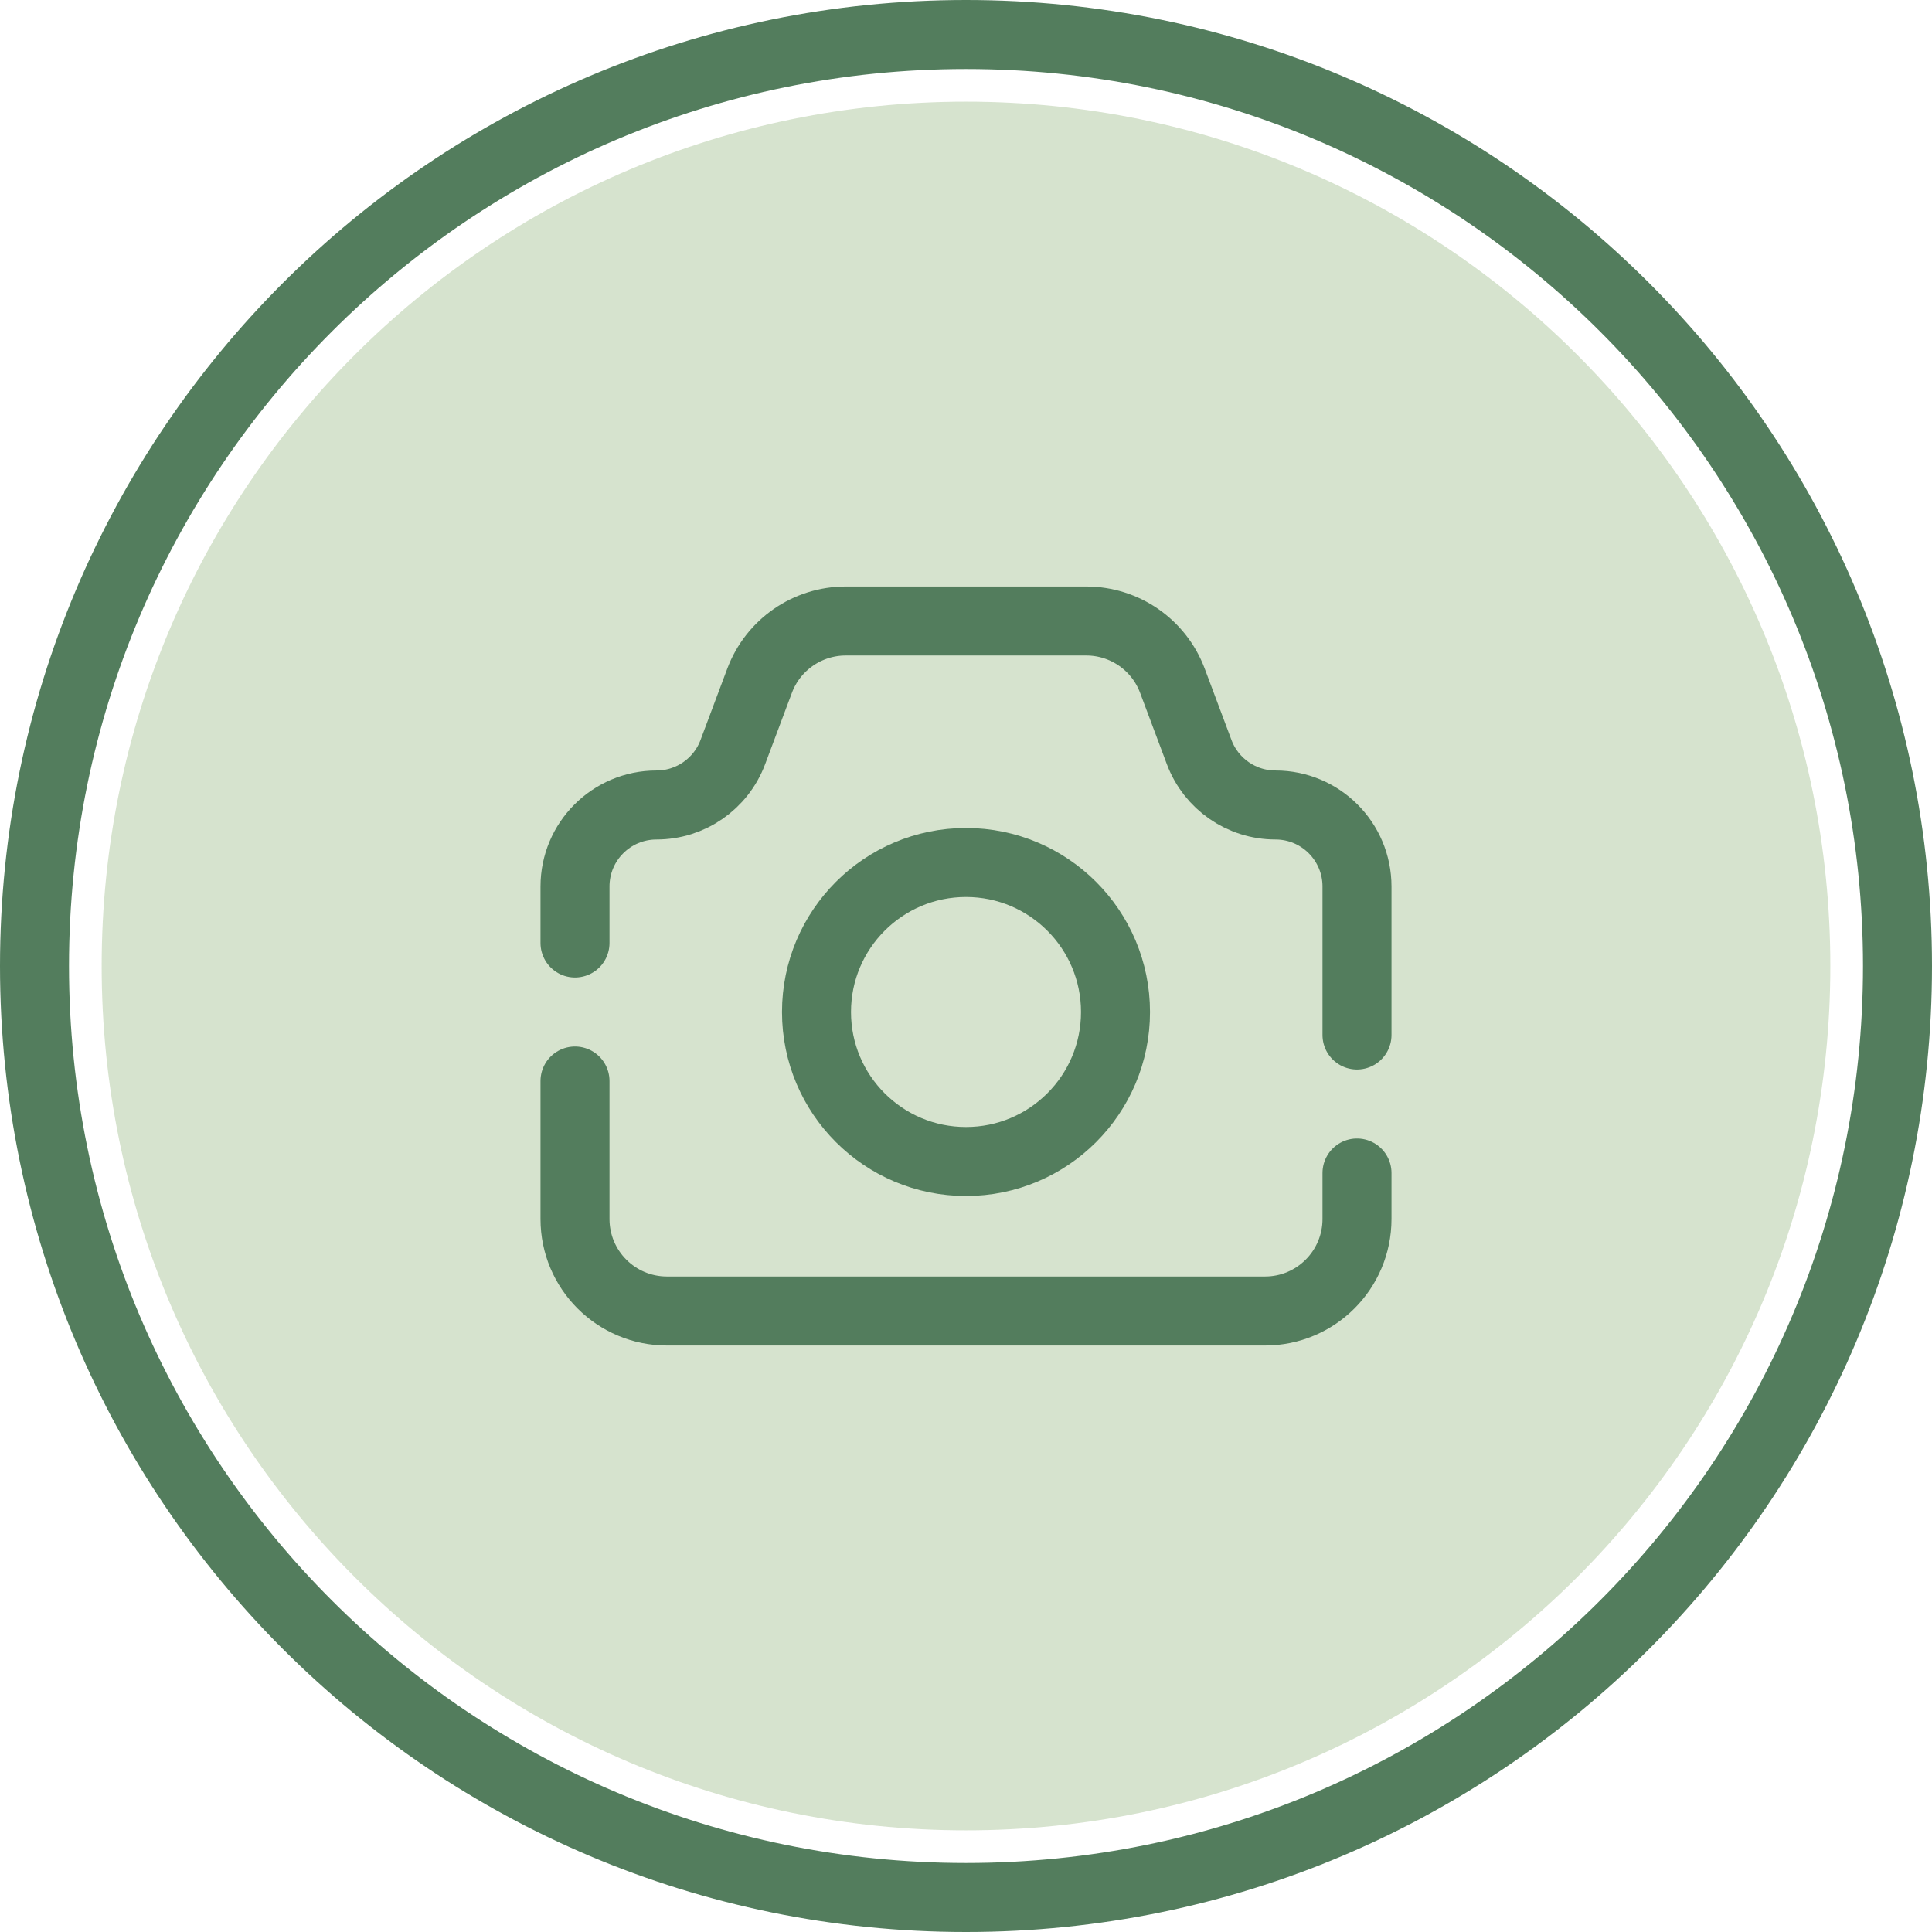
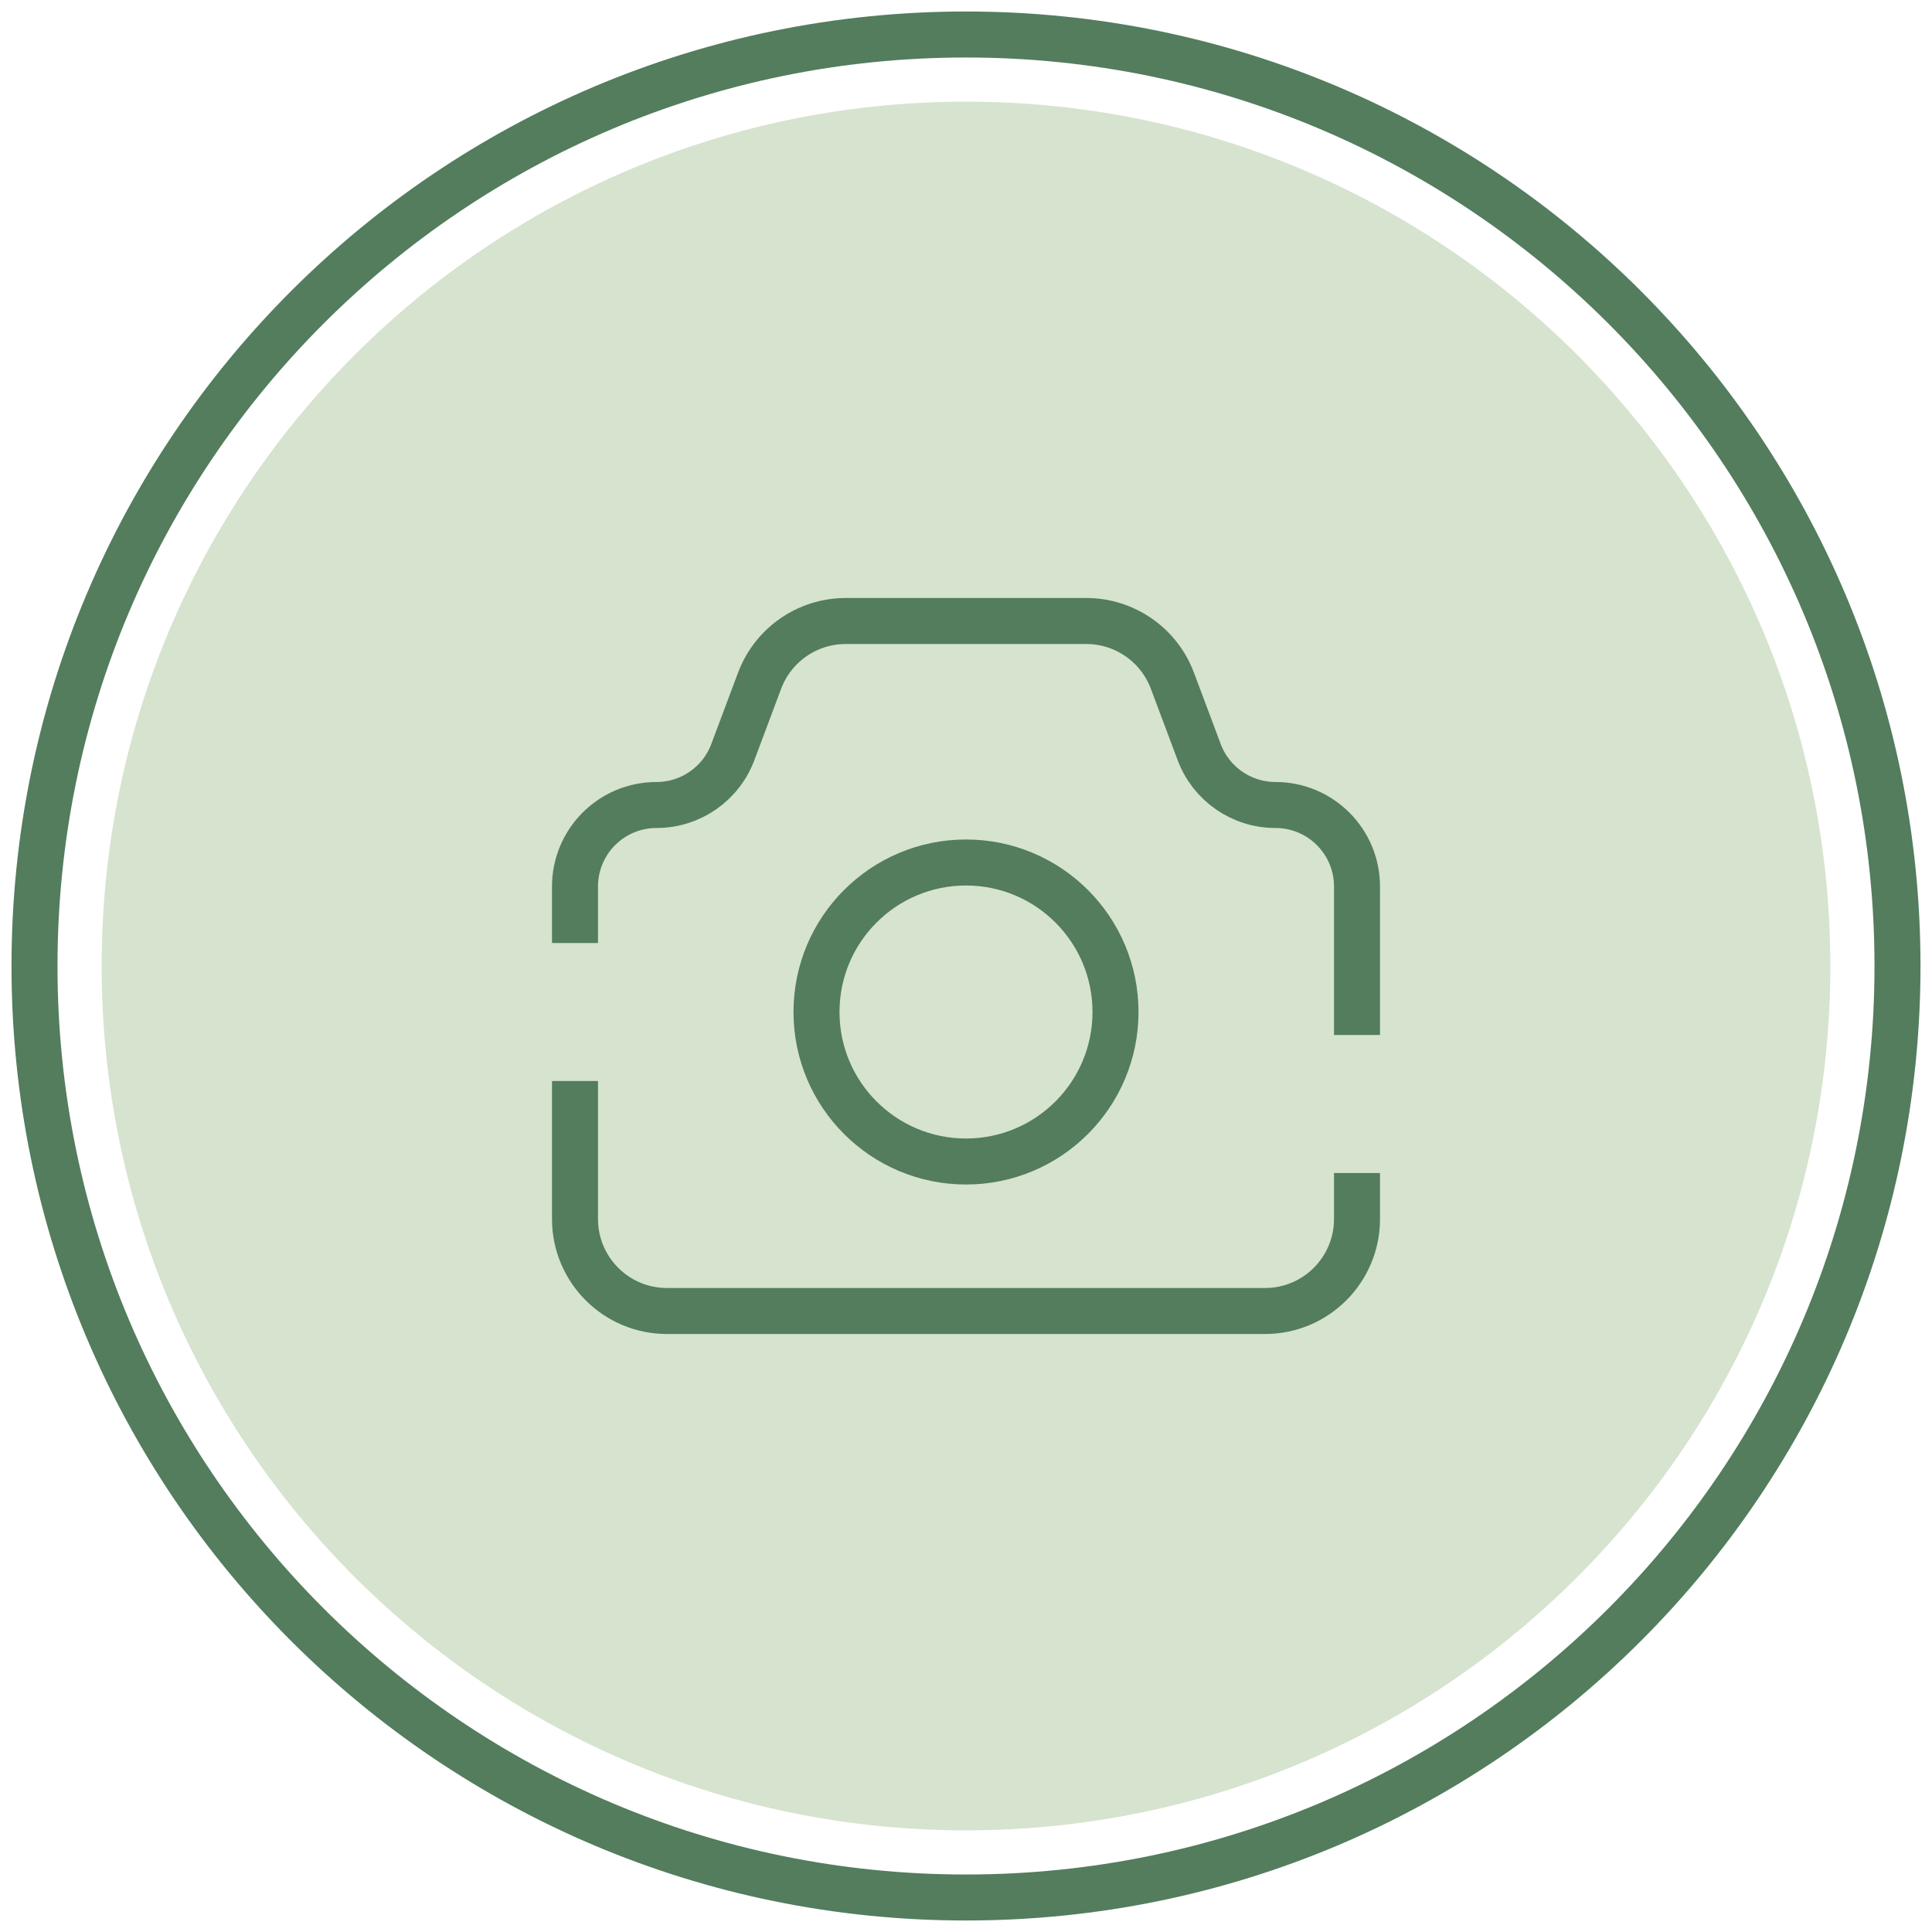
<svg xmlns="http://www.w3.org/2000/svg" width="42" height="42" viewBox="0 0 42 42" fill="none">
  <circle opacity="0.42" cx="21" cy="21" r="18.79" fill="#9EBC8A" />
-   <circle cx="21" cy="21" r="20.25" stroke="#537D5D" stroke-width="1.5" />
-   <path d="M12.5 23.5V26.5C12.5 27.605 13.395 28.5 14.5 28.5H27.5C28.605 28.5 29.5 27.605 29.5 26.5V25.5M12.5 20.5V19.272C12.5 18.293 13.293 17.5 14.272 17.5V17.5C15.011 17.5 15.672 17.042 15.931 16.35L16.513 14.798C16.806 14.017 17.552 13.5 18.386 13.5H23.614C24.448 13.5 25.194 14.017 25.487 14.798L26.069 16.35C26.328 17.042 26.989 17.5 27.728 17.5V17.5C28.707 17.5 29.5 18.293 29.5 19.272V22.5" stroke="#537D5D" stroke-width="1.5" stroke-linecap="round" />
-   <circle cx="21" cy="22" r="3.25" stroke="#537D5D" stroke-width="1.5" />
+   <circle cx="21" cy="21" r="20.25" stroke="#537D5D" strokeWidth="1.5" />
+   <path d="M12.5 23.5V26.5C12.5 27.605 13.395 28.5 14.5 28.5H27.5C28.605 28.5 29.5 27.605 29.5 26.5V25.5M12.5 20.5V19.272C12.5 18.293 13.293 17.5 14.272 17.5V17.5C15.011 17.5 15.672 17.042 15.931 16.35L16.513 14.798C16.806 14.017 17.552 13.5 18.386 13.5H23.614C24.448 13.5 25.194 14.017 25.487 14.798L26.069 16.35C26.328 17.042 26.989 17.5 27.728 17.5V17.5C28.707 17.5 29.5 18.293 29.5 19.272V22.5" stroke="#537D5D" strokeWidth="1.5" strokeLinecap="round" />
+   <circle cx="21" cy="22" r="3.25" stroke="#537D5D" strokeWidth="1.5" />
</svg>
